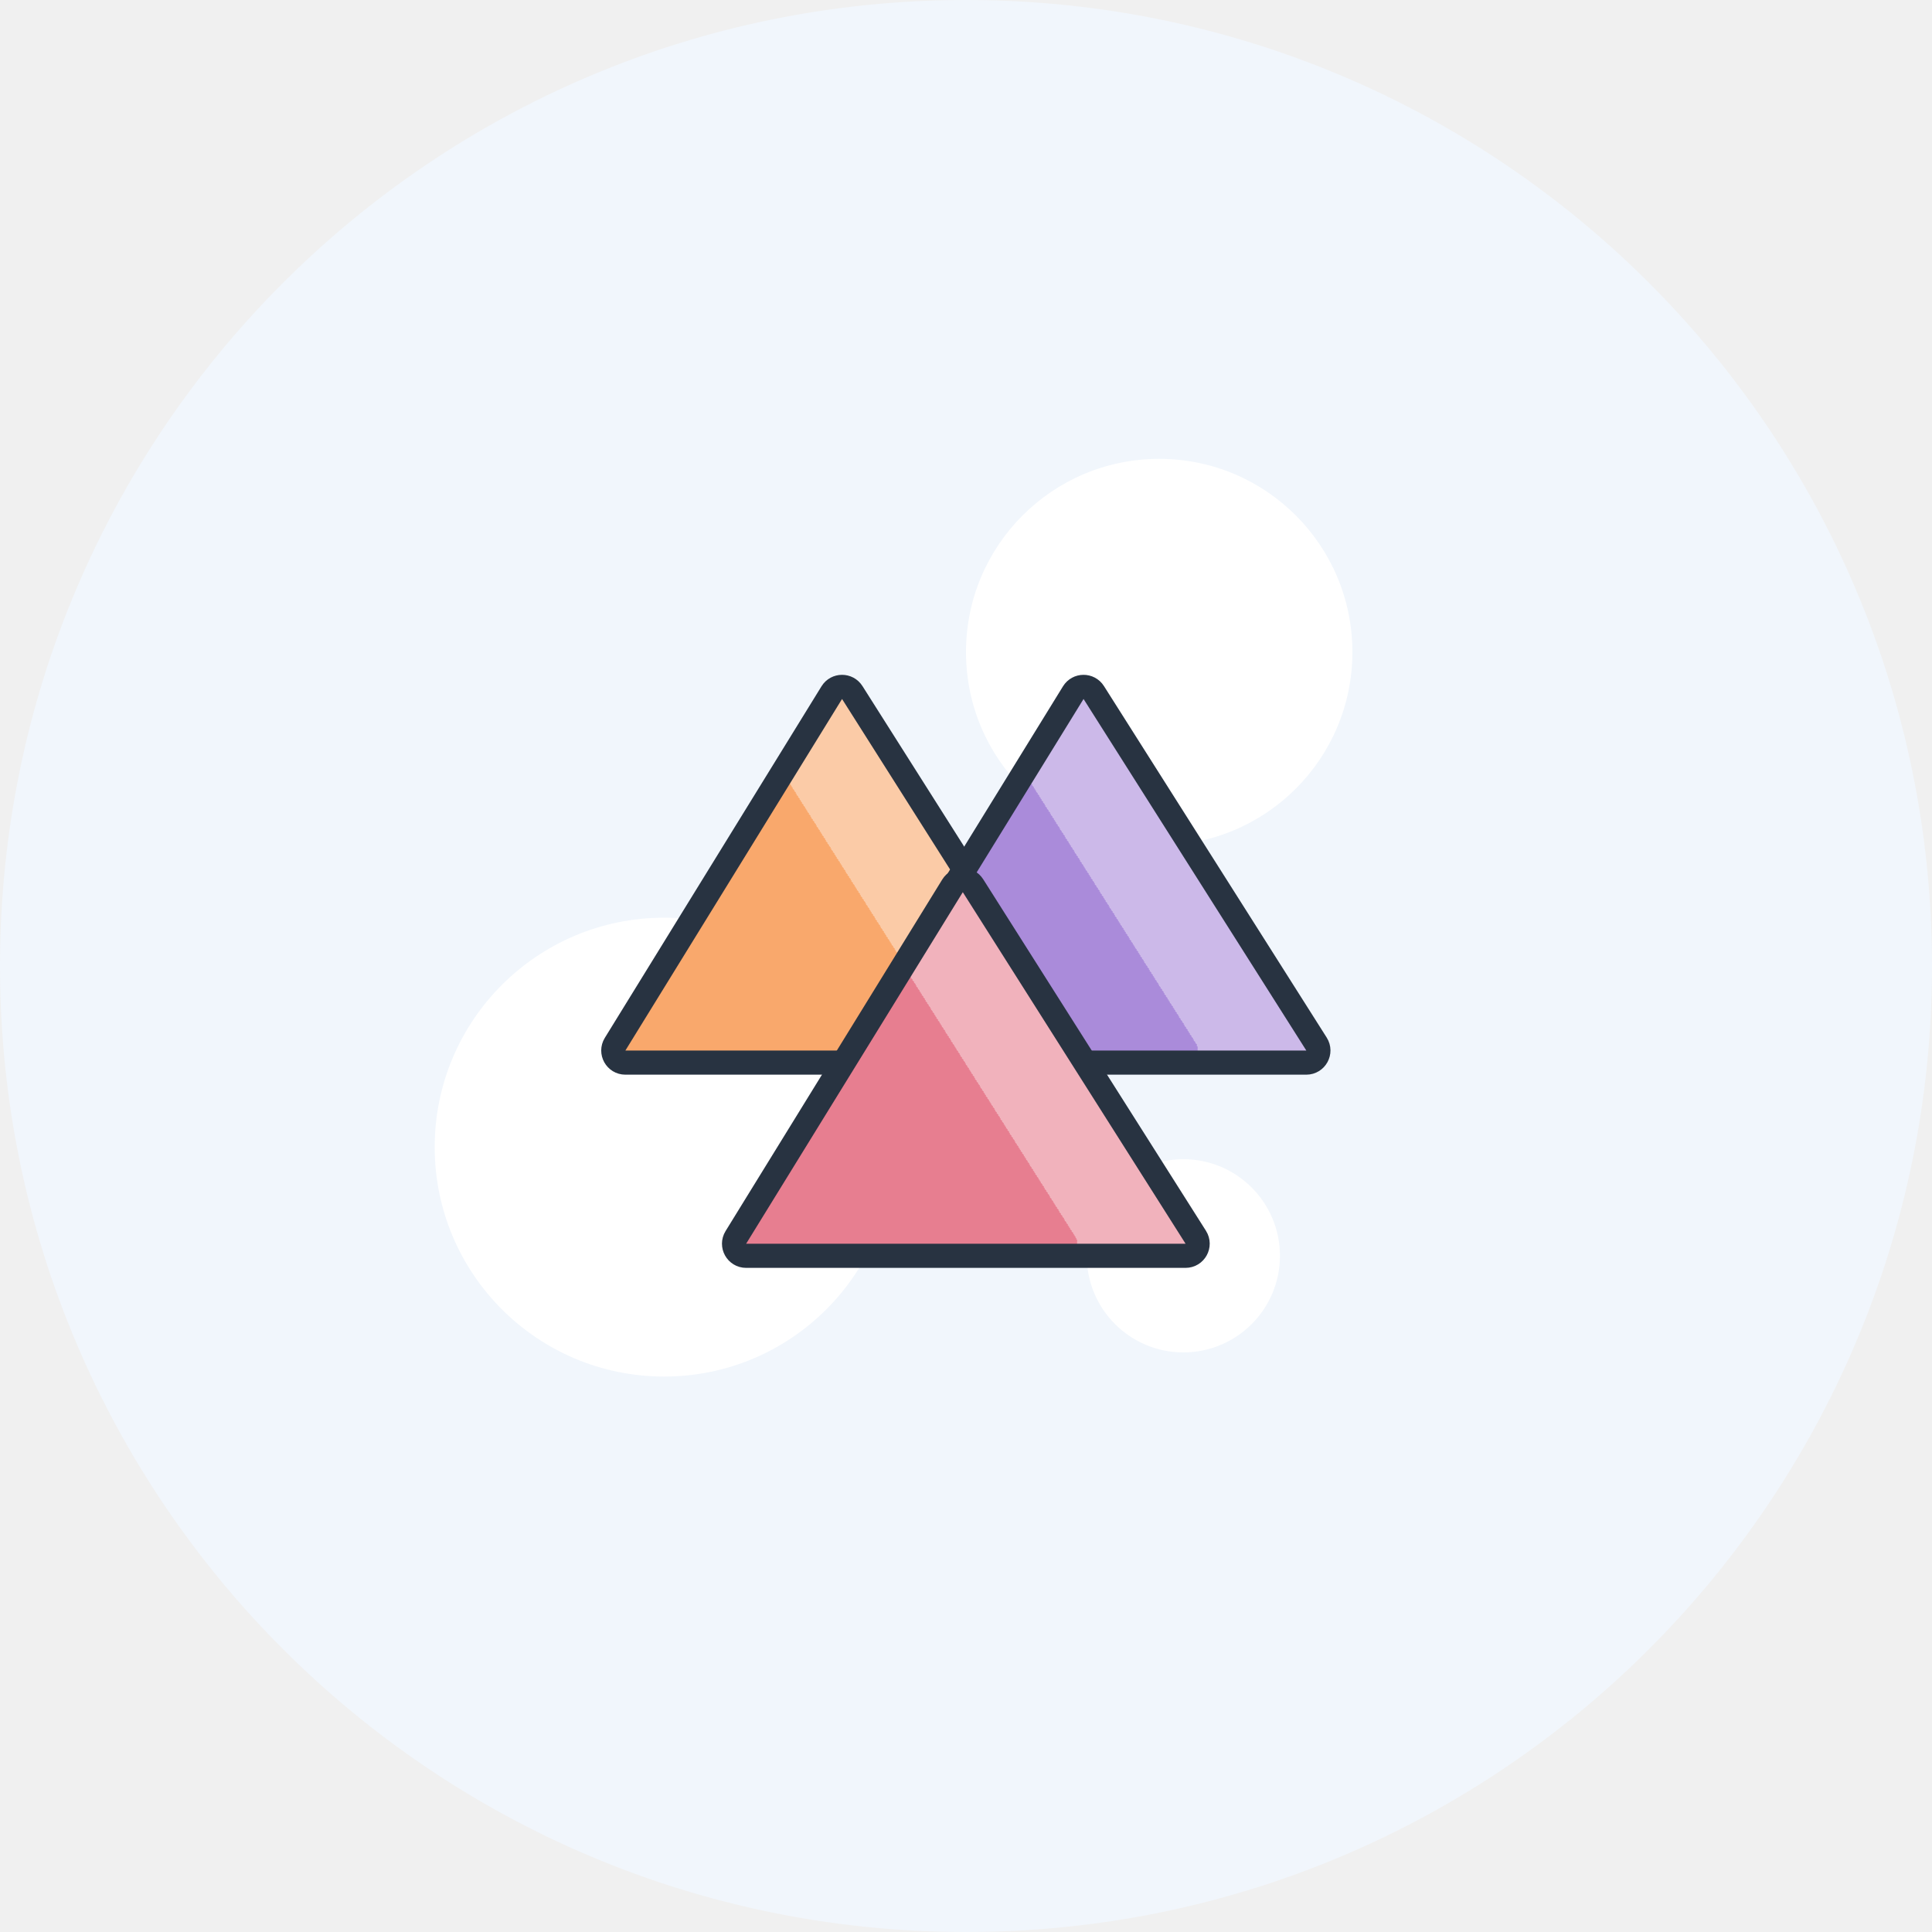
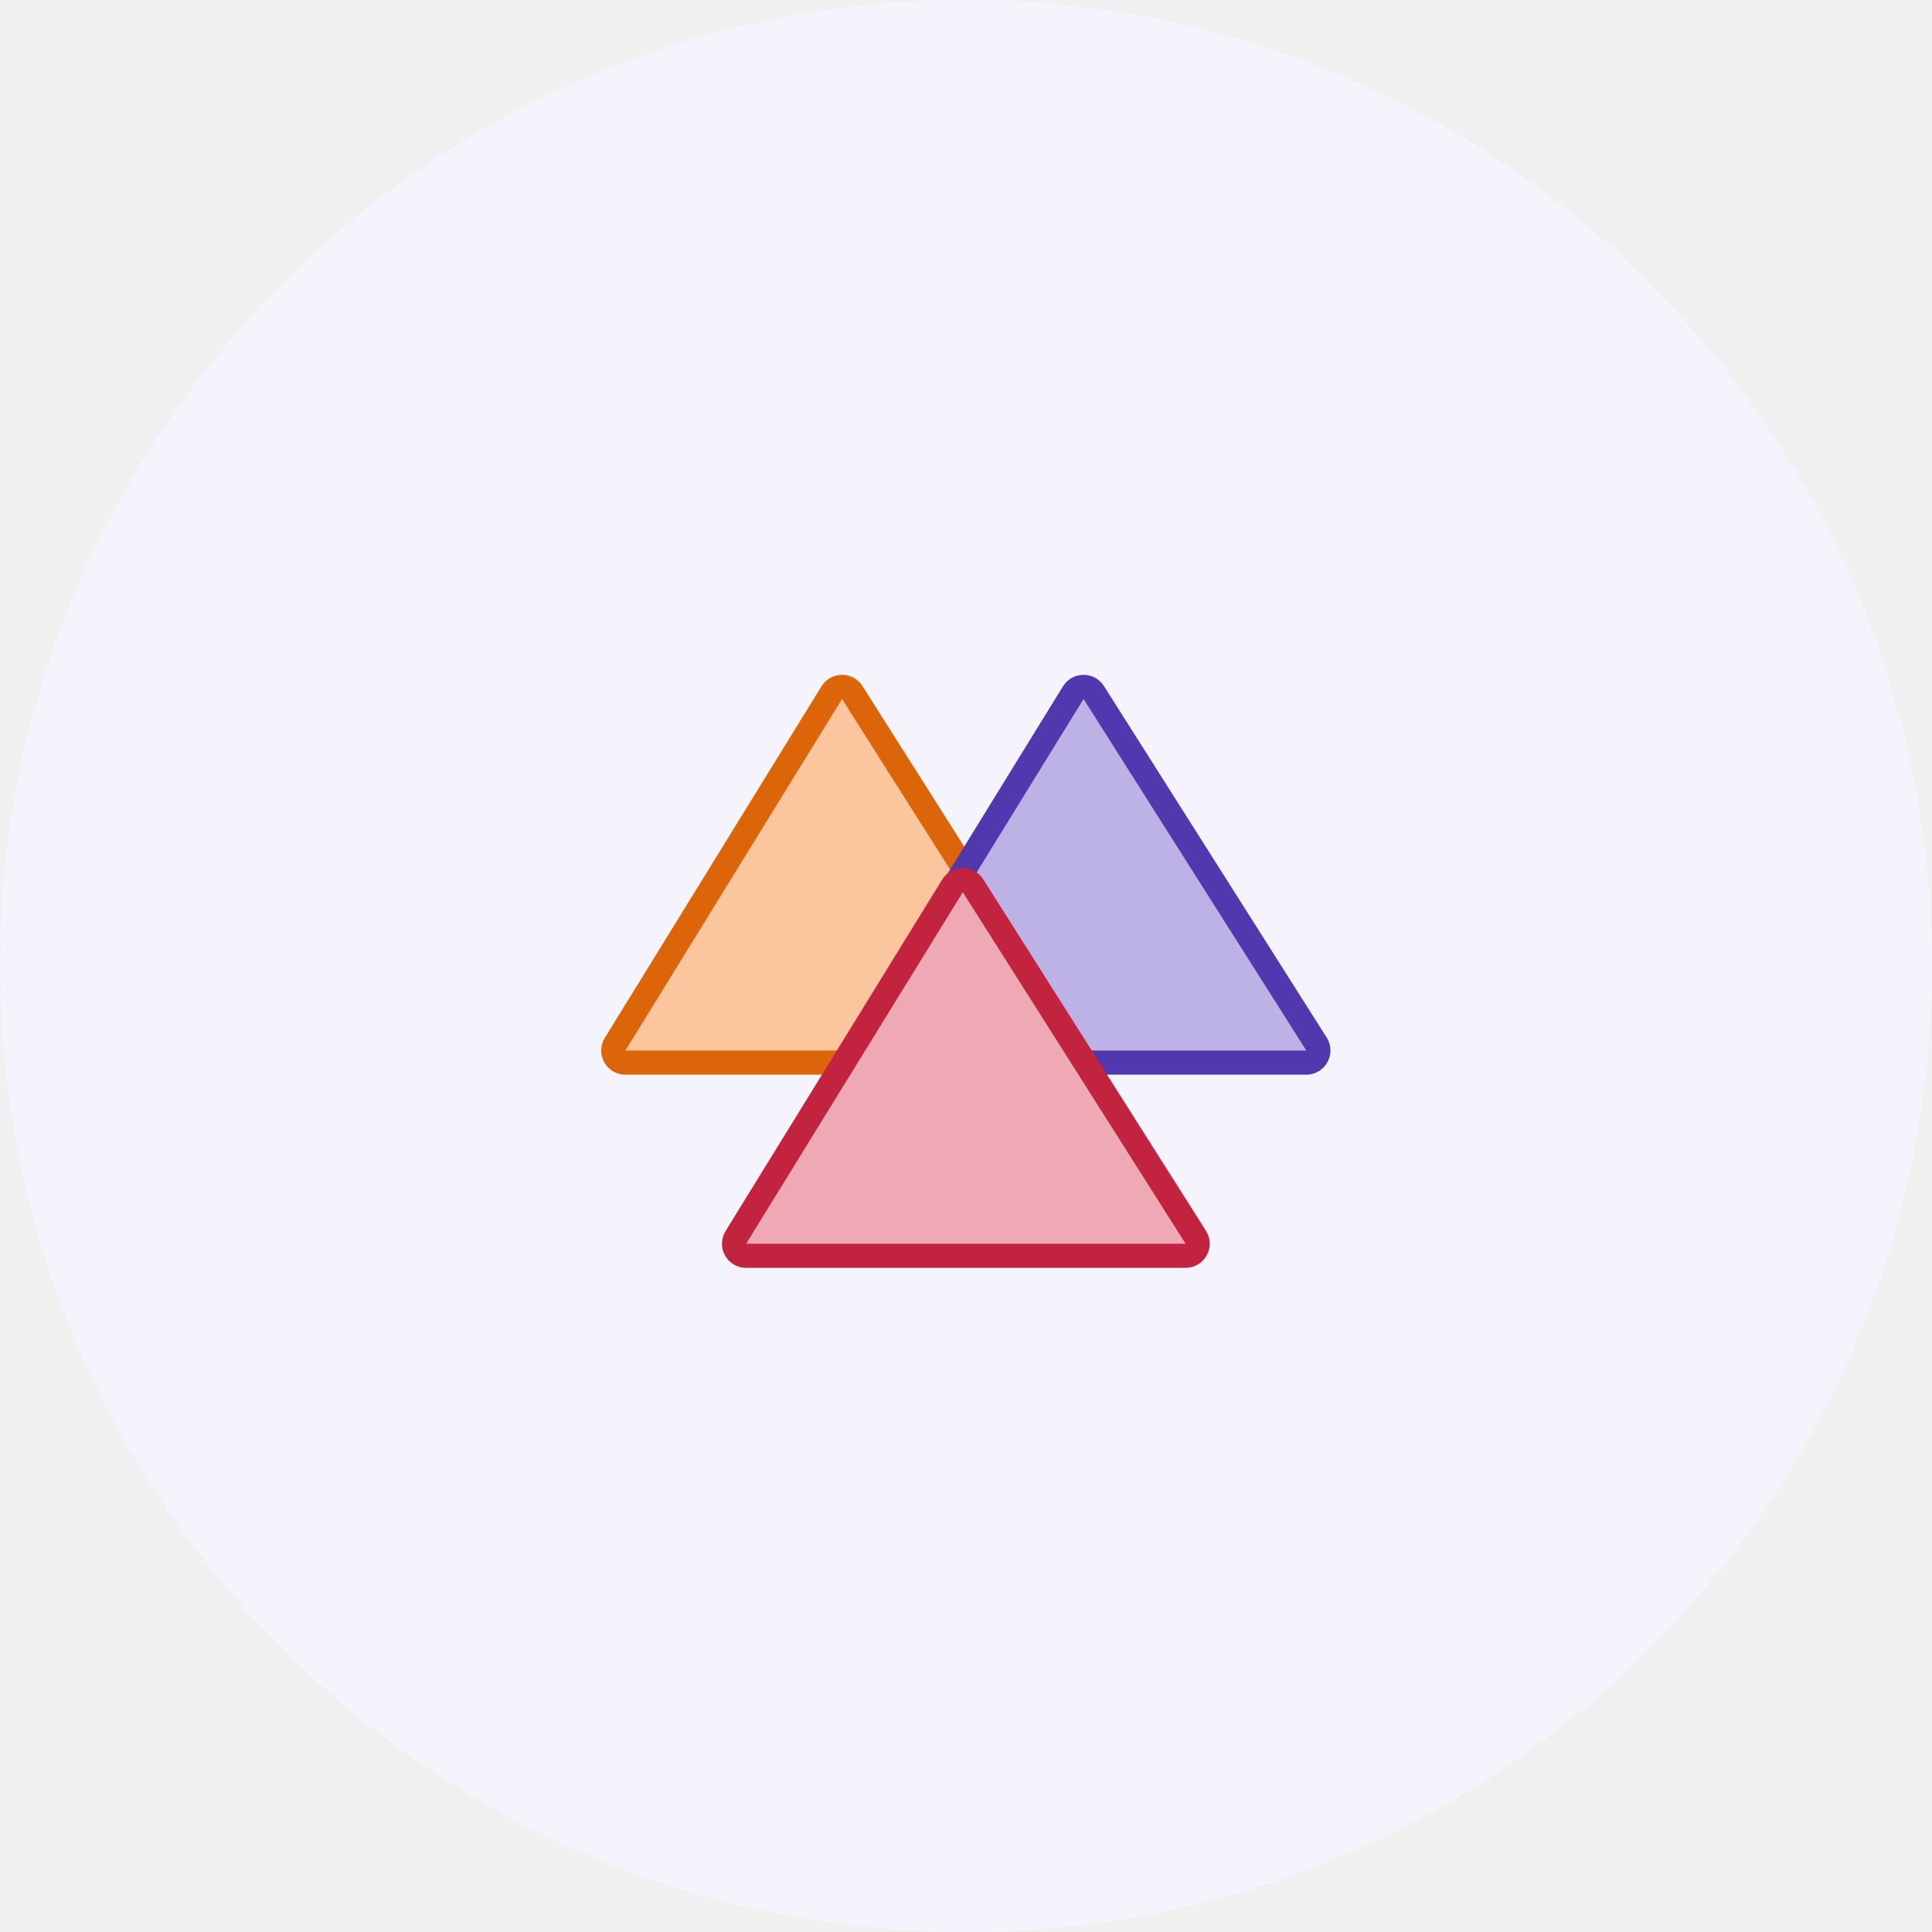
<svg xmlns="http://www.w3.org/2000/svg" viewBox="0 0 80 80" fill="none">
-   <circle cx="40" cy="40" r="40" fill="#F1F6FC" />
-   <circle cx="27.5" cy="47.5" r="9.5" fill="white" />
-   <circle cx="48" cy="27" r="8" fill="white" />
-   <circle cx="49" cy="52" r="4" fill="white" />
-   <g filter="url(#filter0_iclrgrise)">
-     <path d="M35.29 28.676C35.092 28.364 34.636 28.366 34.442 28.681L25.47 43.238C25.265 43.571 25.504 44 25.895 44H44.091C44.485 44 44.724 43.565 44.514 43.232L35.29 28.676Z" fill="#F9A86C" />
-   </g>
-   <path d="M35.29 28.676C35.092 28.364 34.636 28.366 34.442 28.681L25.47 43.238C25.265 43.571 25.504 44 25.895 44H44.091C44.485 44 44.724 43.565 44.514 43.232L35.29 28.676Z" stroke="#283341" stroke-miterlimit="10" stroke-linecap="round" stroke-linejoin="round" />
-   <g filter="url(#filter1_iclrgrise)">
-     <path d="M45.29 28.676C45.092 28.364 44.636 28.366 44.442 28.681L35.47 43.238C35.265 43.571 35.504 44 35.895 44H54.091C54.485 44 54.724 43.565 54.514 43.232L45.29 28.676Z" fill="#AA8BDA" />
-   </g>
-   <path d="M45.29 28.676C45.092 28.364 44.636 28.366 44.442 28.681L35.47 43.238C35.265 43.571 35.504 44 35.895 44H54.091C54.485 44 54.724 43.565 54.514 43.232L45.29 28.676Z" stroke="#283341" stroke-miterlimit="10" stroke-linecap="round" stroke-linejoin="round" />
-   <g filter="url(#filter2_iclrgrise)">
-     <path d="M40.29 36.676C40.092 36.364 39.636 36.367 39.442 36.681L30.47 51.238C30.265 51.571 30.504 52 30.895 52H49.091C49.485 52 49.724 51.565 49.514 51.232L40.29 36.676Z" fill="#E77E90" />
-   </g>
-   <path d="M40.29 36.676C40.092 36.364 39.636 36.367 39.442 36.681L30.47 51.238C30.265 51.571 30.504 52 30.895 52H49.091C49.485 52 49.724 51.565 49.514 51.232L40.29 36.676Z" stroke="#283341" stroke-miterlimit="10" stroke-linecap="round" stroke-linejoin="round" />
-   <defs>
-     <filter id="filter0_iclrgrise" x="24.894" y="27.943" width="20.199" height="16.557" filterUnits="userSpaceOnUse" color-interpolation-filters="sRGB">
-       <feFlood flood-opacity="0" result="BackgroundImageFix" />
-       <feBlend mode="normal" in="SourceGraphic" in2="BackgroundImageFix" result="shape" />
-       <feColorMatrix in="SourceAlpha" type="matrix" values="0 0 0 0 0 0 0 0 0 0 0 0 0 0 0 0 0 0 127 0" result="hardAlpha" />
-       <feOffset dx="-5" />
-       <feComposite in2="hardAlpha" operator="arithmetic" k2="-1" k3="1" />
-       <feColorMatrix type="matrix" values="0 0 0 0 1 0 0 0 0 1 0 0 0 0 1 0 0 0 0.4 0" />
-       <feBlend mode="normal" in2="shape" result="effect1_innerShadow" />
-     </filter>
-     <filter id="filter1_iclrgrise" x="34.894" y="27.943" width="20.199" height="16.557" filterUnits="userSpaceOnUse" color-interpolation-filters="sRGB">
-       <feFlood flood-opacity="0" result="BackgroundImageFix" />
-       <feBlend mode="normal" in="SourceGraphic" in2="BackgroundImageFix" result="shape" />
-       <feColorMatrix in="SourceAlpha" type="matrix" values="0 0 0 0 0 0 0 0 0 0 0 0 0 0 0 0 0 0 127 0" result="hardAlpha" />
-       <feOffset dx="-5" />
-       <feComposite in2="hardAlpha" operator="arithmetic" k2="-1" k3="1" />
-       <feColorMatrix type="matrix" values="0 0 0 0 1 0 0 0 0 1 0 0 0 0 1 0 0 0 0.4 0" />
-       <feBlend mode="normal" in2="shape" result="effect1_innerShadow" />
-     </filter>
-     <filter id="filter2_iclrgrise" x="29.894" y="35.943" width="20.199" height="16.557" filterUnits="userSpaceOnUse" color-interpolation-filters="sRGB">
-       <feFlood flood-opacity="0" result="BackgroundImageFix" />
-       <feBlend mode="normal" in="SourceGraphic" in2="BackgroundImageFix" result="shape" />
-       <feColorMatrix in="SourceAlpha" type="matrix" values="0 0 0 0 0 0 0 0 0 0 0 0 0 0 0 0 0 0 127 0" result="hardAlpha" />
-       <feOffset dx="-5" />
-       <feComposite in2="hardAlpha" operator="arithmetic" k2="-1" k3="1" />
-       <feColorMatrix type="matrix" values="0 0 0 0 1 0 0 0 0 1 0 0 0 0 1 0 0 0 0.4 0" />
-       <feBlend mode="normal" in2="shape" result="effect1_innerShadow" />
-     </filter>
-   </defs>
+   <path d="M0 40C0 17.909 17.909 0 40 0C62.091 0 80 17.909 80 40C80 62.091 62.091 80 40 80C17.909 80 0 62.091 0 40Z" fill="#F5F3FB" />
+   <path d="M35.29 28.676C35.092 28.364 34.636 28.366 34.442 28.681L25.47 43.238C25.265 43.571 25.504 44 25.895 44H44.091C44.485 44 44.724 43.565 44.514 43.232L35.29 28.676Z" fill="#FBC59D" stroke="#DD6509" stroke-miterlimit="10" stroke-linecap="round" stroke-linejoin="round" />
+   <path d="M45.29 28.676C45.092 28.364 44.636 28.366 44.442 28.681L35.47 43.238C35.265 43.571 35.504 44 35.895 44H54.091C54.485 44 54.724 43.565 54.514 43.232L45.29 28.676Z" fill="#BDB2E6" stroke="#5138AE" stroke-miterlimit="10" stroke-linecap="round" stroke-linejoin="round" />
+   <path d="M40.29 36.676C40.092 36.364 39.636 36.367 39.442 36.681L30.47 51.238C30.265 51.571 30.504 52 30.895 52H49.091C49.485 52 49.724 51.565 49.514 51.232L40.29 36.676Z" fill="#EFA9B5" stroke="#C2243F" stroke-miterlimit="10" stroke-linecap="round" stroke-linejoin="round" />
</svg>
